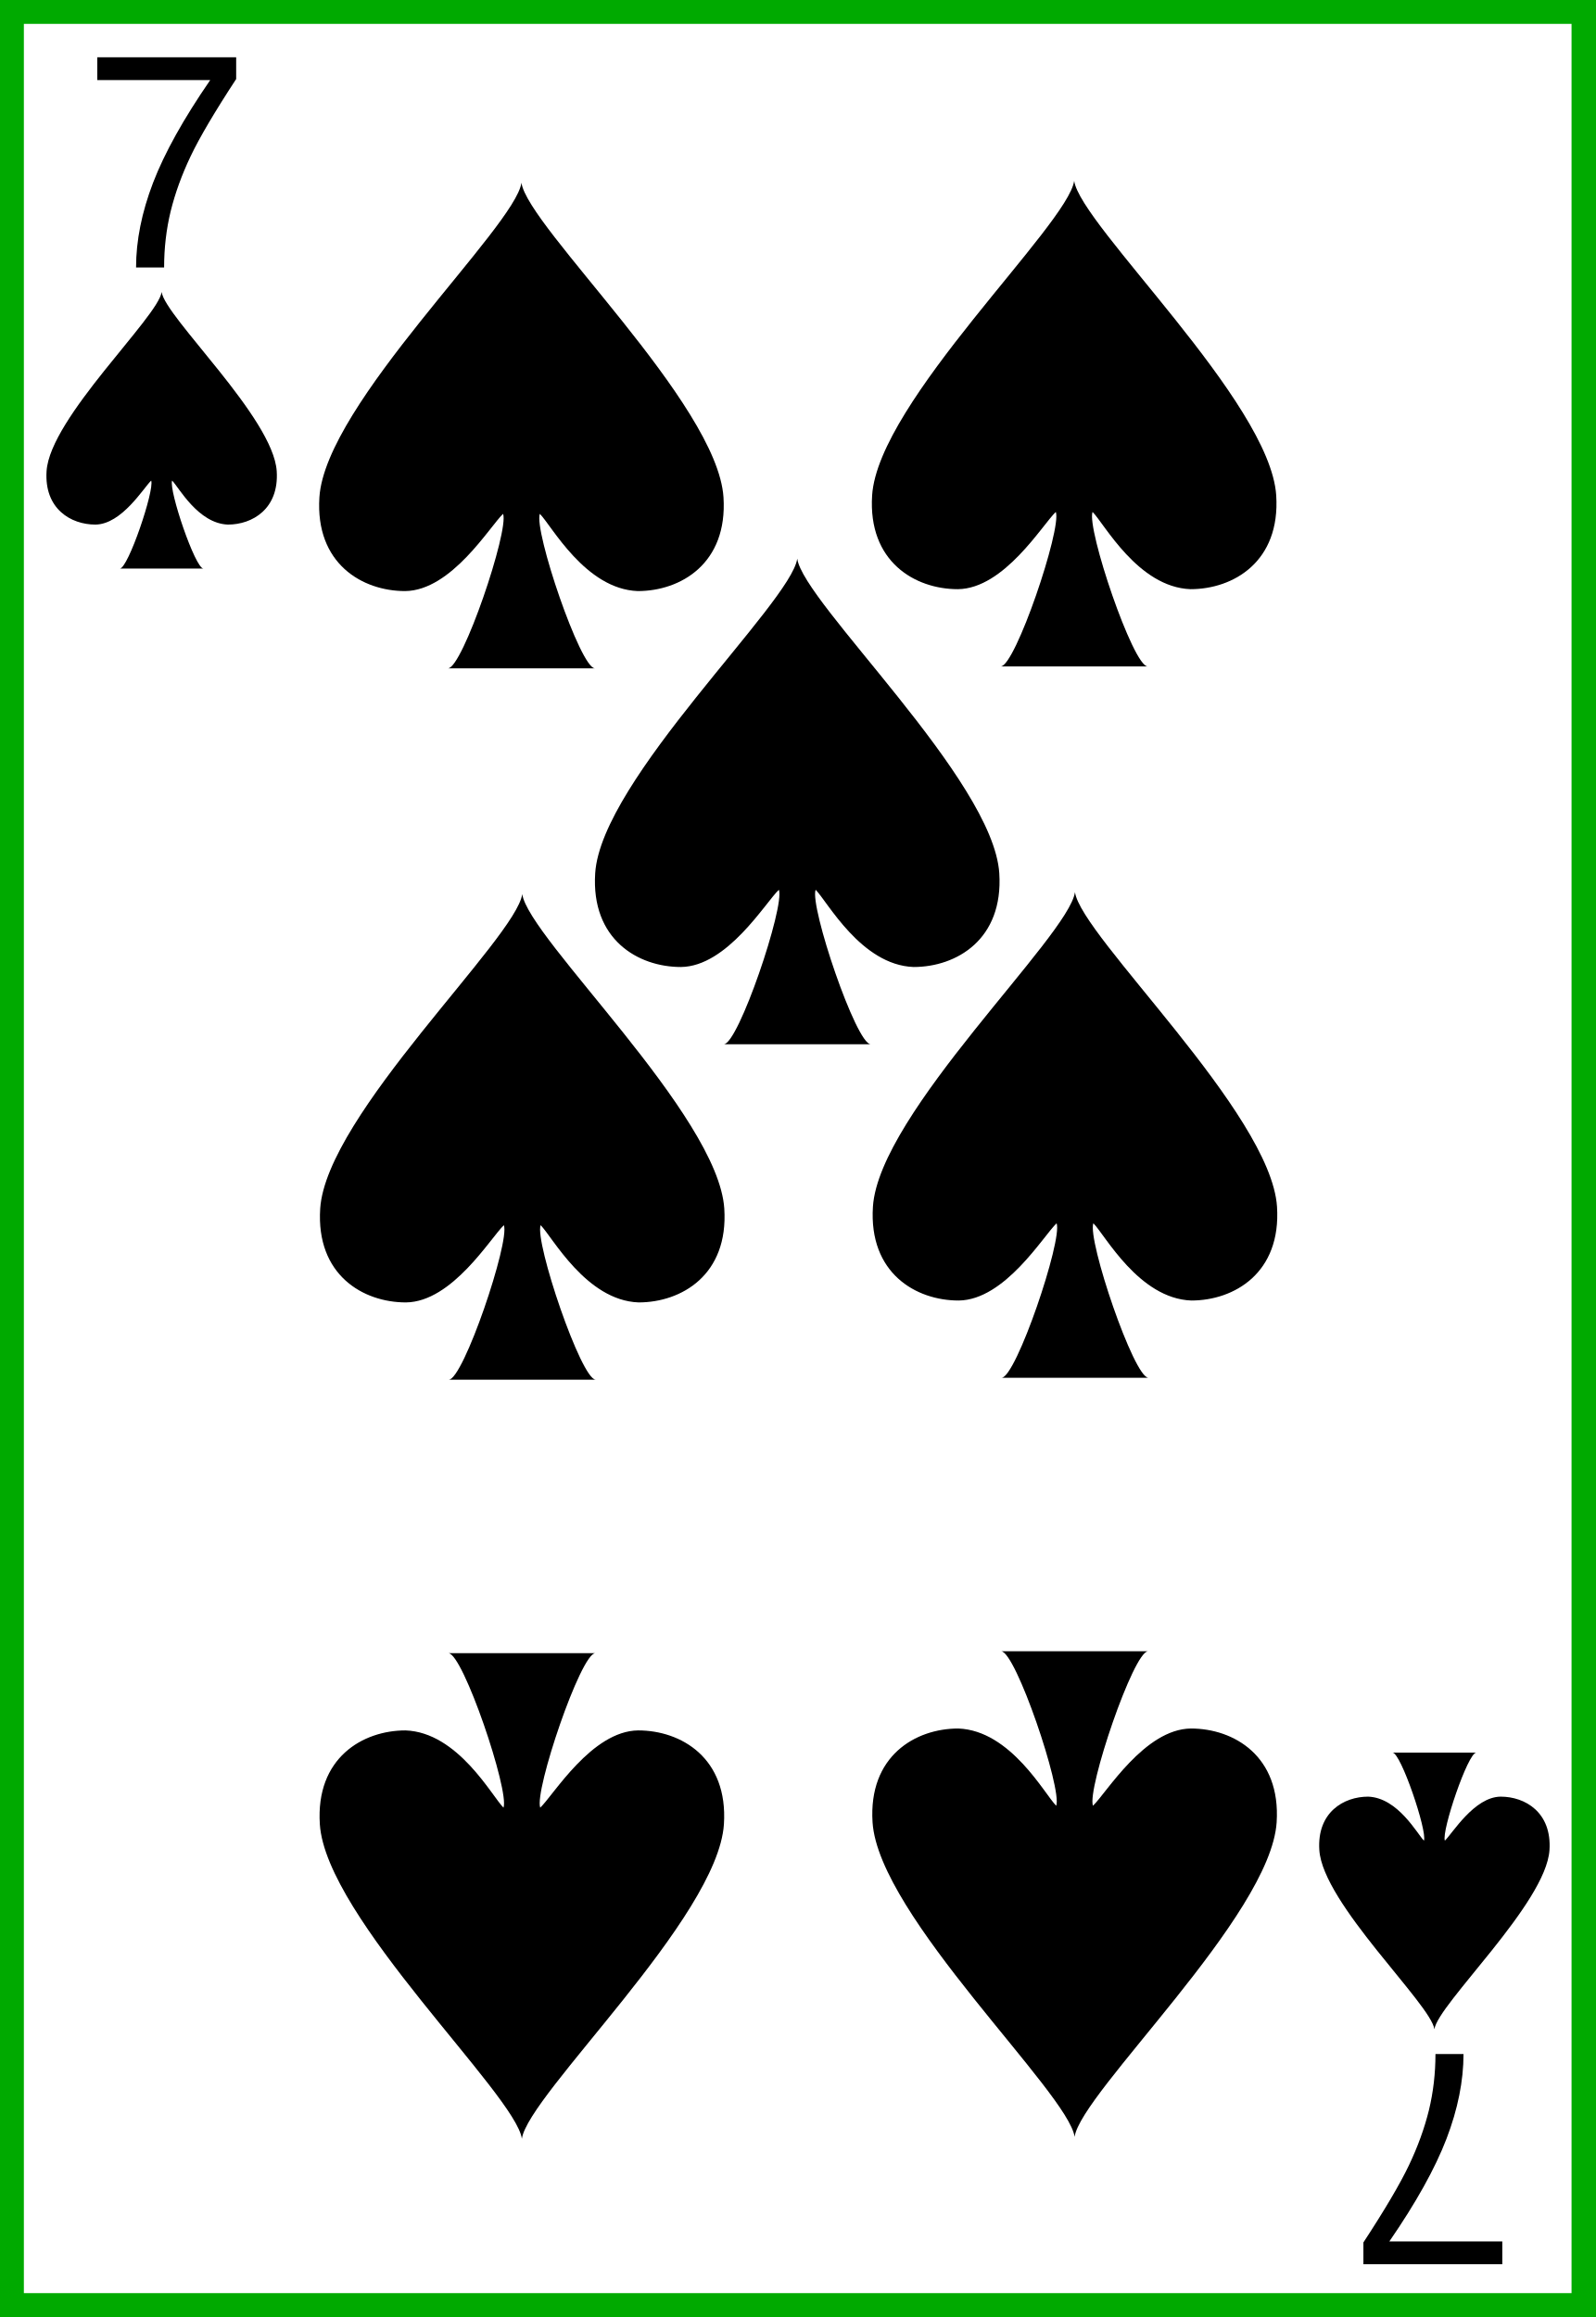
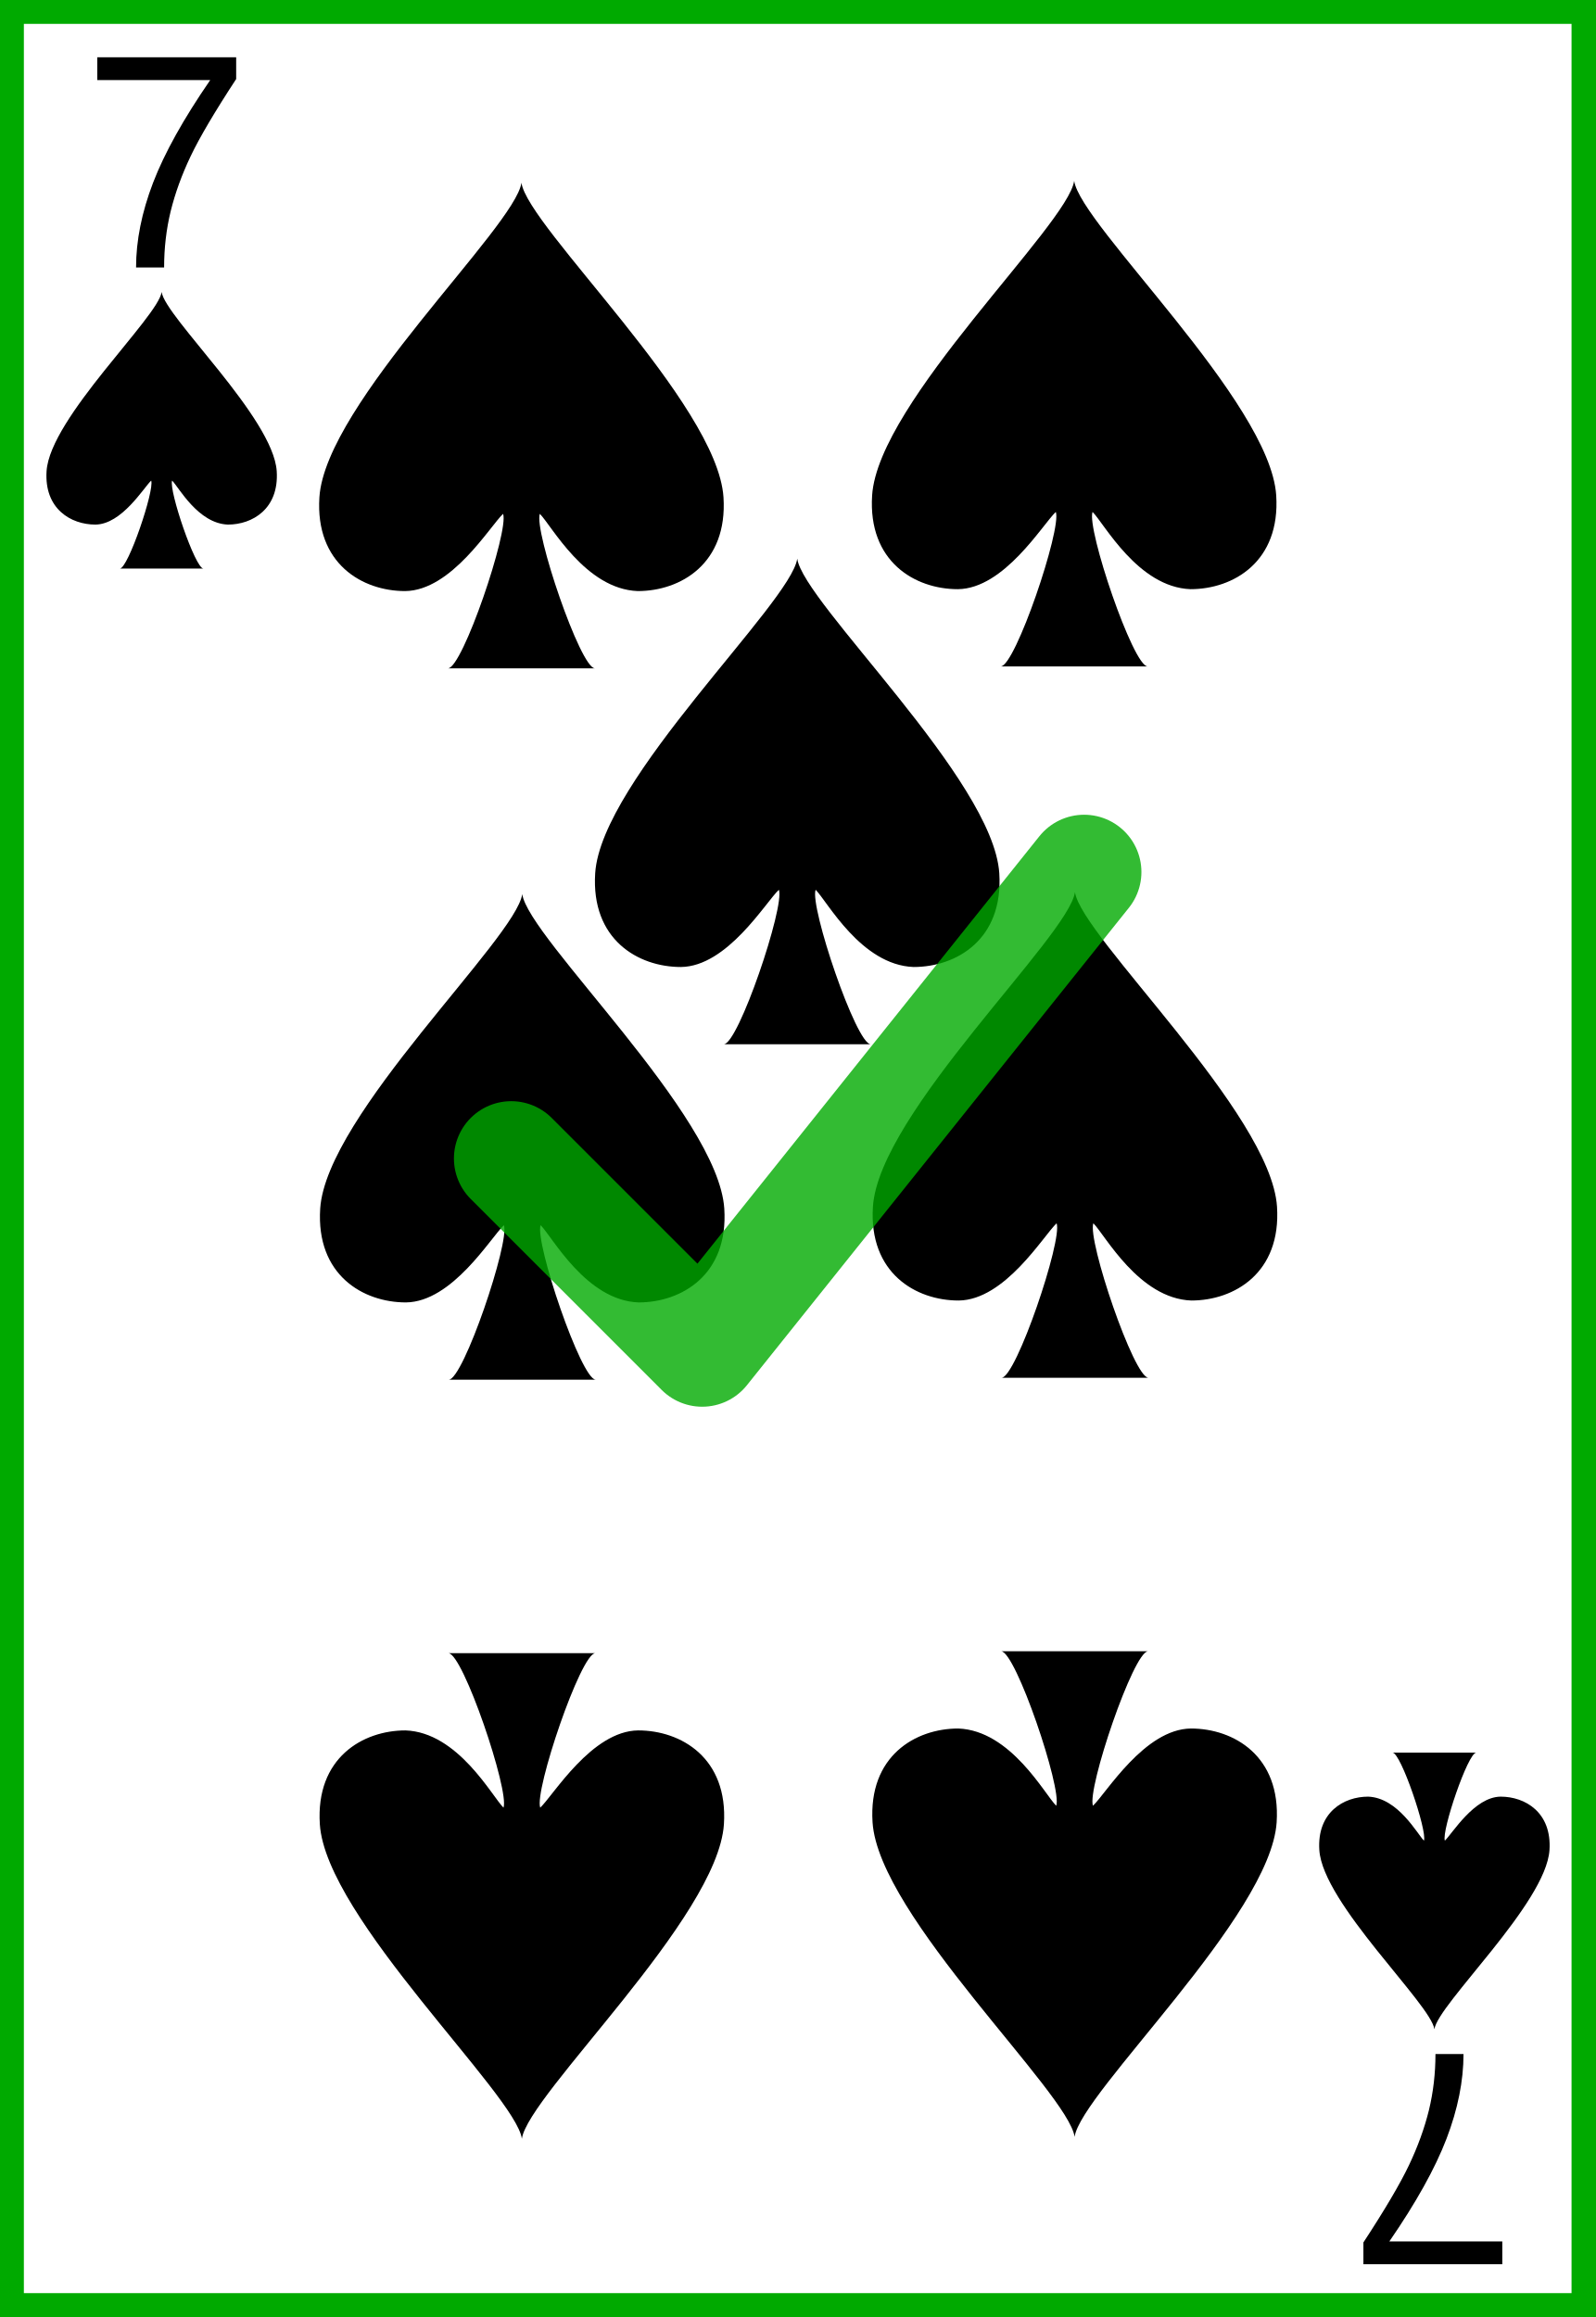
<svg xmlns="http://www.w3.org/2000/svg" width="167.087pt" height="242.667pt" viewBox="0 0 167.087 242.667" xml:space="preserve" id="svg2" version="1.1">
  <defs id="defs41" />
  <g id="Layer_x0020_1" style="fill-rule:nonzero;clip-rule:nonzero;stroke:#000000;stroke-miterlimit:4;">
    <path style="fill:#FFFFFF;stroke-width:0.5;" d="M166.837,235.548c0,3.777-3.087,6.869-6.871,6.869H7.111c-3.775,0-6.861-3.092-6.861-6.869V7.12C0.25,3.343,3.336,0.25,7.111,0.25h152.855    c3.784,0,6.871,3.093,6.871,6.87v228.428z" id="path5" />
    <g style="stroke:none;" id="g7">
      <g id="g9">
				
			</g>
    </g>
    <g id="g15">
			
		</g>
    <g id="g19">
			
		</g>
    <g style="stroke:none;" id="g23">
      <g id="g25">
				
			</g>
    </g>
    <g style="stroke:none;" id="g31">
      <g id="g33">
				
			</g>
    </g>
  </g>
  <text xml:space="preserve" style="font-size:32px;font-style:normal;font-weight:normal;line-height:125%;letter-spacing:0px;word-spacing:0px;fill:#000000;fill-opacity:1;stroke:none;font-family:Bitstream Vera Sans" x="8.547" y="28.013" id="text3788">
    <tspan id="tspan3790" x="8.547" y="28.013" style="font-style:normal;font-variant:normal;font-weight:normal;font-stretch:normal;font-family:Arial;-inkscape-font-specification:Arial">7</tspan>
  </text>
  <g transform="matrix(1.508595,0,0,1.379325,16.9291,45.0659)" id="layer1-7">
    <path id="sl" d="M 7.989,3.103 C 7.747,-0.954 0.242,-8.59 0,-10.5 c -0.242,1.909 -7.747,9.545 -7.989,13.603 -0.169,2.868 1.695,4.057 3.39,4.057 1.835,-0.022 3.351,-2.801 3.873,-3.341 0.242,0.716 -1.603,6.682 -2.179,6.682 l 5.811,0 C 2.33,10.501 0.485,4.535 0.727,3.819 1.184,4.315 2.524,7.077 4.601,7.16 6.295,7.159 8.158,5.971 7.989,3.103 z" style="fill:#000000" />
  </g>
  <g transform="matrix(2.648679,0,0,2.421718,54.61089,44.566)" id="layer1-7-88">
    <path id="sl-4" d="M 7.989,3.103 C 7.747,-0.954 0.242,-8.59 0,-10.5 c -0.242,1.909 -7.747,9.545 -7.989,13.603 -0.169,2.868 1.695,4.057 3.39,4.057 1.835,-0.022 3.351,-2.801 3.873,-3.341 0.242,0.716 -1.603,6.682 -2.179,6.682 l 5.811,0 C 2.33,10.501 0.485,4.535 0.727,3.819 1.184,4.315 2.524,7.077 4.601,7.16 6.295,7.159 8.158,5.971 7.989,3.103 z" style="fill:#000000" />
  </g>
  <text xml:space="preserve" style="font-size:32px;font-style:normal;font-weight:normal;line-height:125%;letter-spacing:0px;word-spacing:0px;fill:#000000;fill-opacity:1;stroke:none;font-family:Bitstream Vera Sans" x="-158.978" y="-215.124" id="text3788-7" transform="scale(-1,-1)">
    <tspan id="tspan3790-6" x="-158.978" y="-215.124" style="font-style:normal;font-variant:normal;font-weight:normal;font-stretch:normal;font-family:Arial;-inkscape-font-specification:Arial">7</tspan>
  </text>
  <g transform="matrix(-1.508595,0,0,-1.379325,150.2251,198.0441)" id="layer1-7-3">
    <path id="sl-1" d="M 7.989,3.103 C 7.747,-0.954 0.242,-8.59 0,-10.5 c -0.242,1.909 -7.747,9.545 -7.989,13.603 -0.169,2.868 1.695,4.057 3.39,4.057 1.835,-0.022 3.351,-2.801 3.873,-3.341 0.242,0.716 -1.603,6.682 -2.179,6.682 l 5.811,0 C 2.33,10.501 0.485,4.535 0.727,3.819 1.184,4.315 2.524,7.077 4.601,7.16 6.295,7.159 8.158,5.971 7.989,3.103 z" style="fill:#000000" />
  </g>
  <g transform="matrix(-2.648679,0,0,-2.421718,54.65613,198.5713)" id="layer1-7-88-7">
    <path id="sl-4-5" d="M 7.989,3.103 C 7.747,-0.954 0.242,-8.59 0,-10.5 c -0.242,1.909 -7.747,9.545 -7.989,13.603 -0.169,2.868 1.695,4.057 3.39,4.057 1.835,-0.022 3.351,-2.801 3.873,-3.341 0.242,0.716 -1.603,6.682 -2.179,6.682 l 5.811,0 C 2.33,10.501 0.485,4.535 0.727,3.819 1.184,4.315 2.524,7.077 4.601,7.16 6.295,7.159 8.158,5.971 7.989,3.103 z" style="fill:#000000" />
  </g>
  <g transform="matrix(2.648679,0,0,2.421718,54.6947,119.0673)" id="layer1-7-88-6">
    <path id="sl-4-8" d="M 7.989,3.103 C 7.747,-0.954 0.242,-8.59 0,-10.5 c -0.242,1.909 -7.747,9.545 -7.989,13.603 -0.169,2.868 1.695,4.057 3.39,4.057 1.835,-0.022 3.351,-2.801 3.873,-3.341 0.242,0.716 -1.603,6.682 -2.179,6.682 l 5.811,0 C 2.33,10.501 0.485,4.535 0.727,3.819 1.184,4.315 2.524,7.077 4.601,7.16 6.295,7.159 8.158,5.971 7.989,3.103 z" style="fill:#000000" />
  </g>
  <g transform="matrix(2.648679,0,0,2.421718,112.4978,44.36691)" id="layer1-7-88-68">
    <path id="sl-4-84" d="M 7.989,3.103 C 7.747,-0.954 0.242,-8.59 0,-10.5 c -0.242,1.909 -7.747,9.545 -7.989,13.603 -0.169,2.868 1.695,4.057 3.39,4.057 1.835,-0.022 3.351,-2.801 3.873,-3.341 0.242,0.716 -1.603,6.682 -2.179,6.682 l 5.811,0 C 2.33,10.501 0.485,4.535 0.727,3.819 1.184,4.315 2.524,7.077 4.601,7.16 6.295,7.159 8.158,5.971 7.989,3.103 z" style="fill:#000000" />
  </g>
  <g transform="matrix(-2.648679,0,0,-2.421718,112.543,198.3722)" id="layer1-7-88-7-3">
    <path id="sl-4-5-1" d="M 7.989,3.103 C 7.747,-0.954 0.242,-8.59 0,-10.5 c -0.242,1.909 -7.747,9.545 -7.989,13.603 -0.169,2.868 1.695,4.057 3.39,4.057 1.835,-0.022 3.351,-2.801 3.873,-3.341 0.242,0.716 -1.603,6.682 -2.179,6.682 l 5.811,0 C 2.33,10.501 0.485,4.535 0.727,3.819 1.184,4.315 2.524,7.077 4.601,7.16 6.295,7.159 8.158,5.971 7.989,3.103 z" style="fill:#000000" />
  </g>
  <g transform="matrix(2.648679,0,0,2.421718,112.5816,118.8682)" id="layer1-7-88-6-4">
    <path id="sl-4-8-9" d="M 7.989,3.103 C 7.747,-0.954 0.242,-8.59 0,-10.5 c -0.242,1.909 -7.747,9.545 -7.989,13.603 -0.169,2.868 1.695,4.057 3.39,4.057 1.835,-0.022 3.351,-2.801 3.873,-3.341 0.242,0.716 -1.603,6.682 -2.179,6.682 l 5.811,0 C 2.33,10.501 0.485,4.535 0.727,3.819 1.184,4.315 2.524,7.077 4.601,7.16 6.295,7.159 8.158,5.971 7.989,3.103 z" style="fill:#000000" />
  </g>
  <g transform="matrix(2.648679,0,0,2.421718,83.4947,83.93795)" id="layer1-7-88-688">
    <path id="sl-4-4" d="M 7.989,3.103 C 7.747,-0.954 0.242,-8.59 0,-10.5 c -0.242,1.909 -7.747,9.545 -7.989,13.603 -0.169,2.868 1.695,4.057 3.39,4.057 1.835,-0.022 3.351,-2.801 3.873,-3.341 0.242,0.716 -1.603,6.682 -2.179,6.682 l 5.811,0 C 2.33,10.501 0.485,4.535 0.727,3.819 1.184,4.315 2.524,7.077 4.601,7.16 6.295,7.159 8.158,5.971 7.989,3.103 z" style="fill:#000000" />
  </g>
+   <path d="M 53.54 121.33 L 73.54 141.33 L 113.54 91.33" fill="none" stroke="#00AA00" stroke-width="12" stroke-linecap="round" stroke-linejoin="round" opacity="0.8" />
  <rect x="0" y="0" width="167.087" height="242.667" fill="none" stroke="#00AA00" stroke-width="5" />
</svg>
